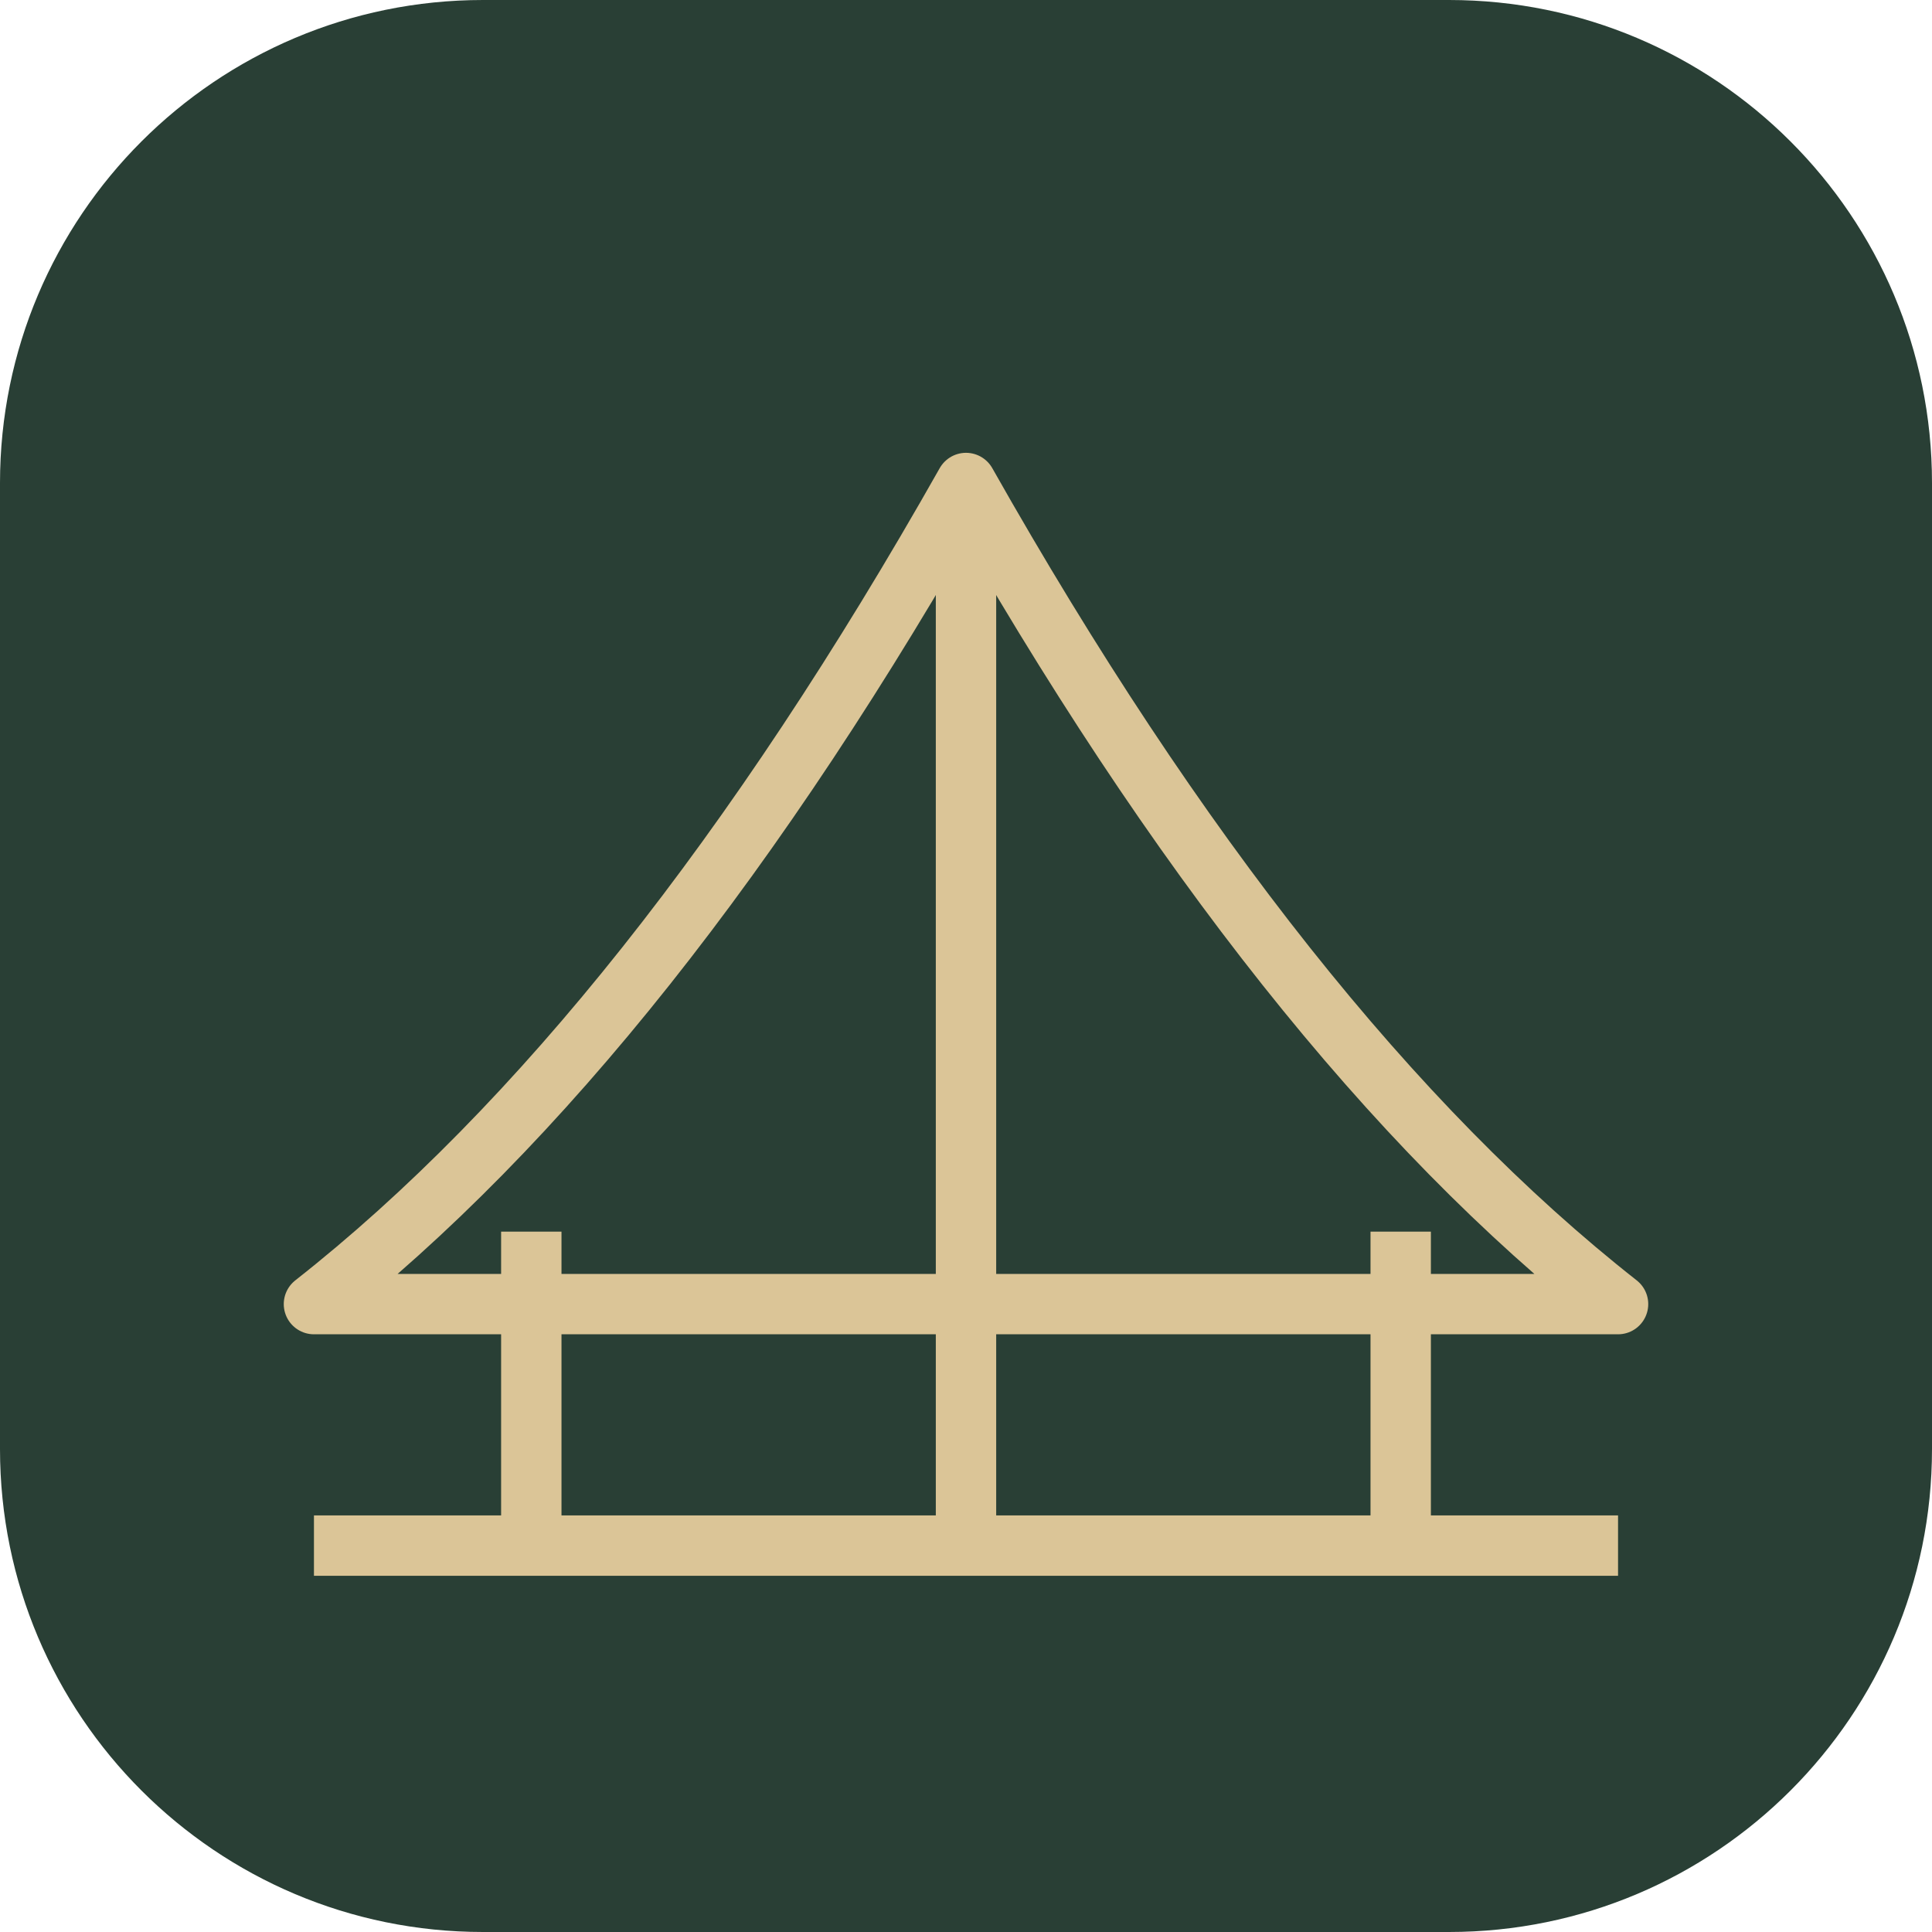
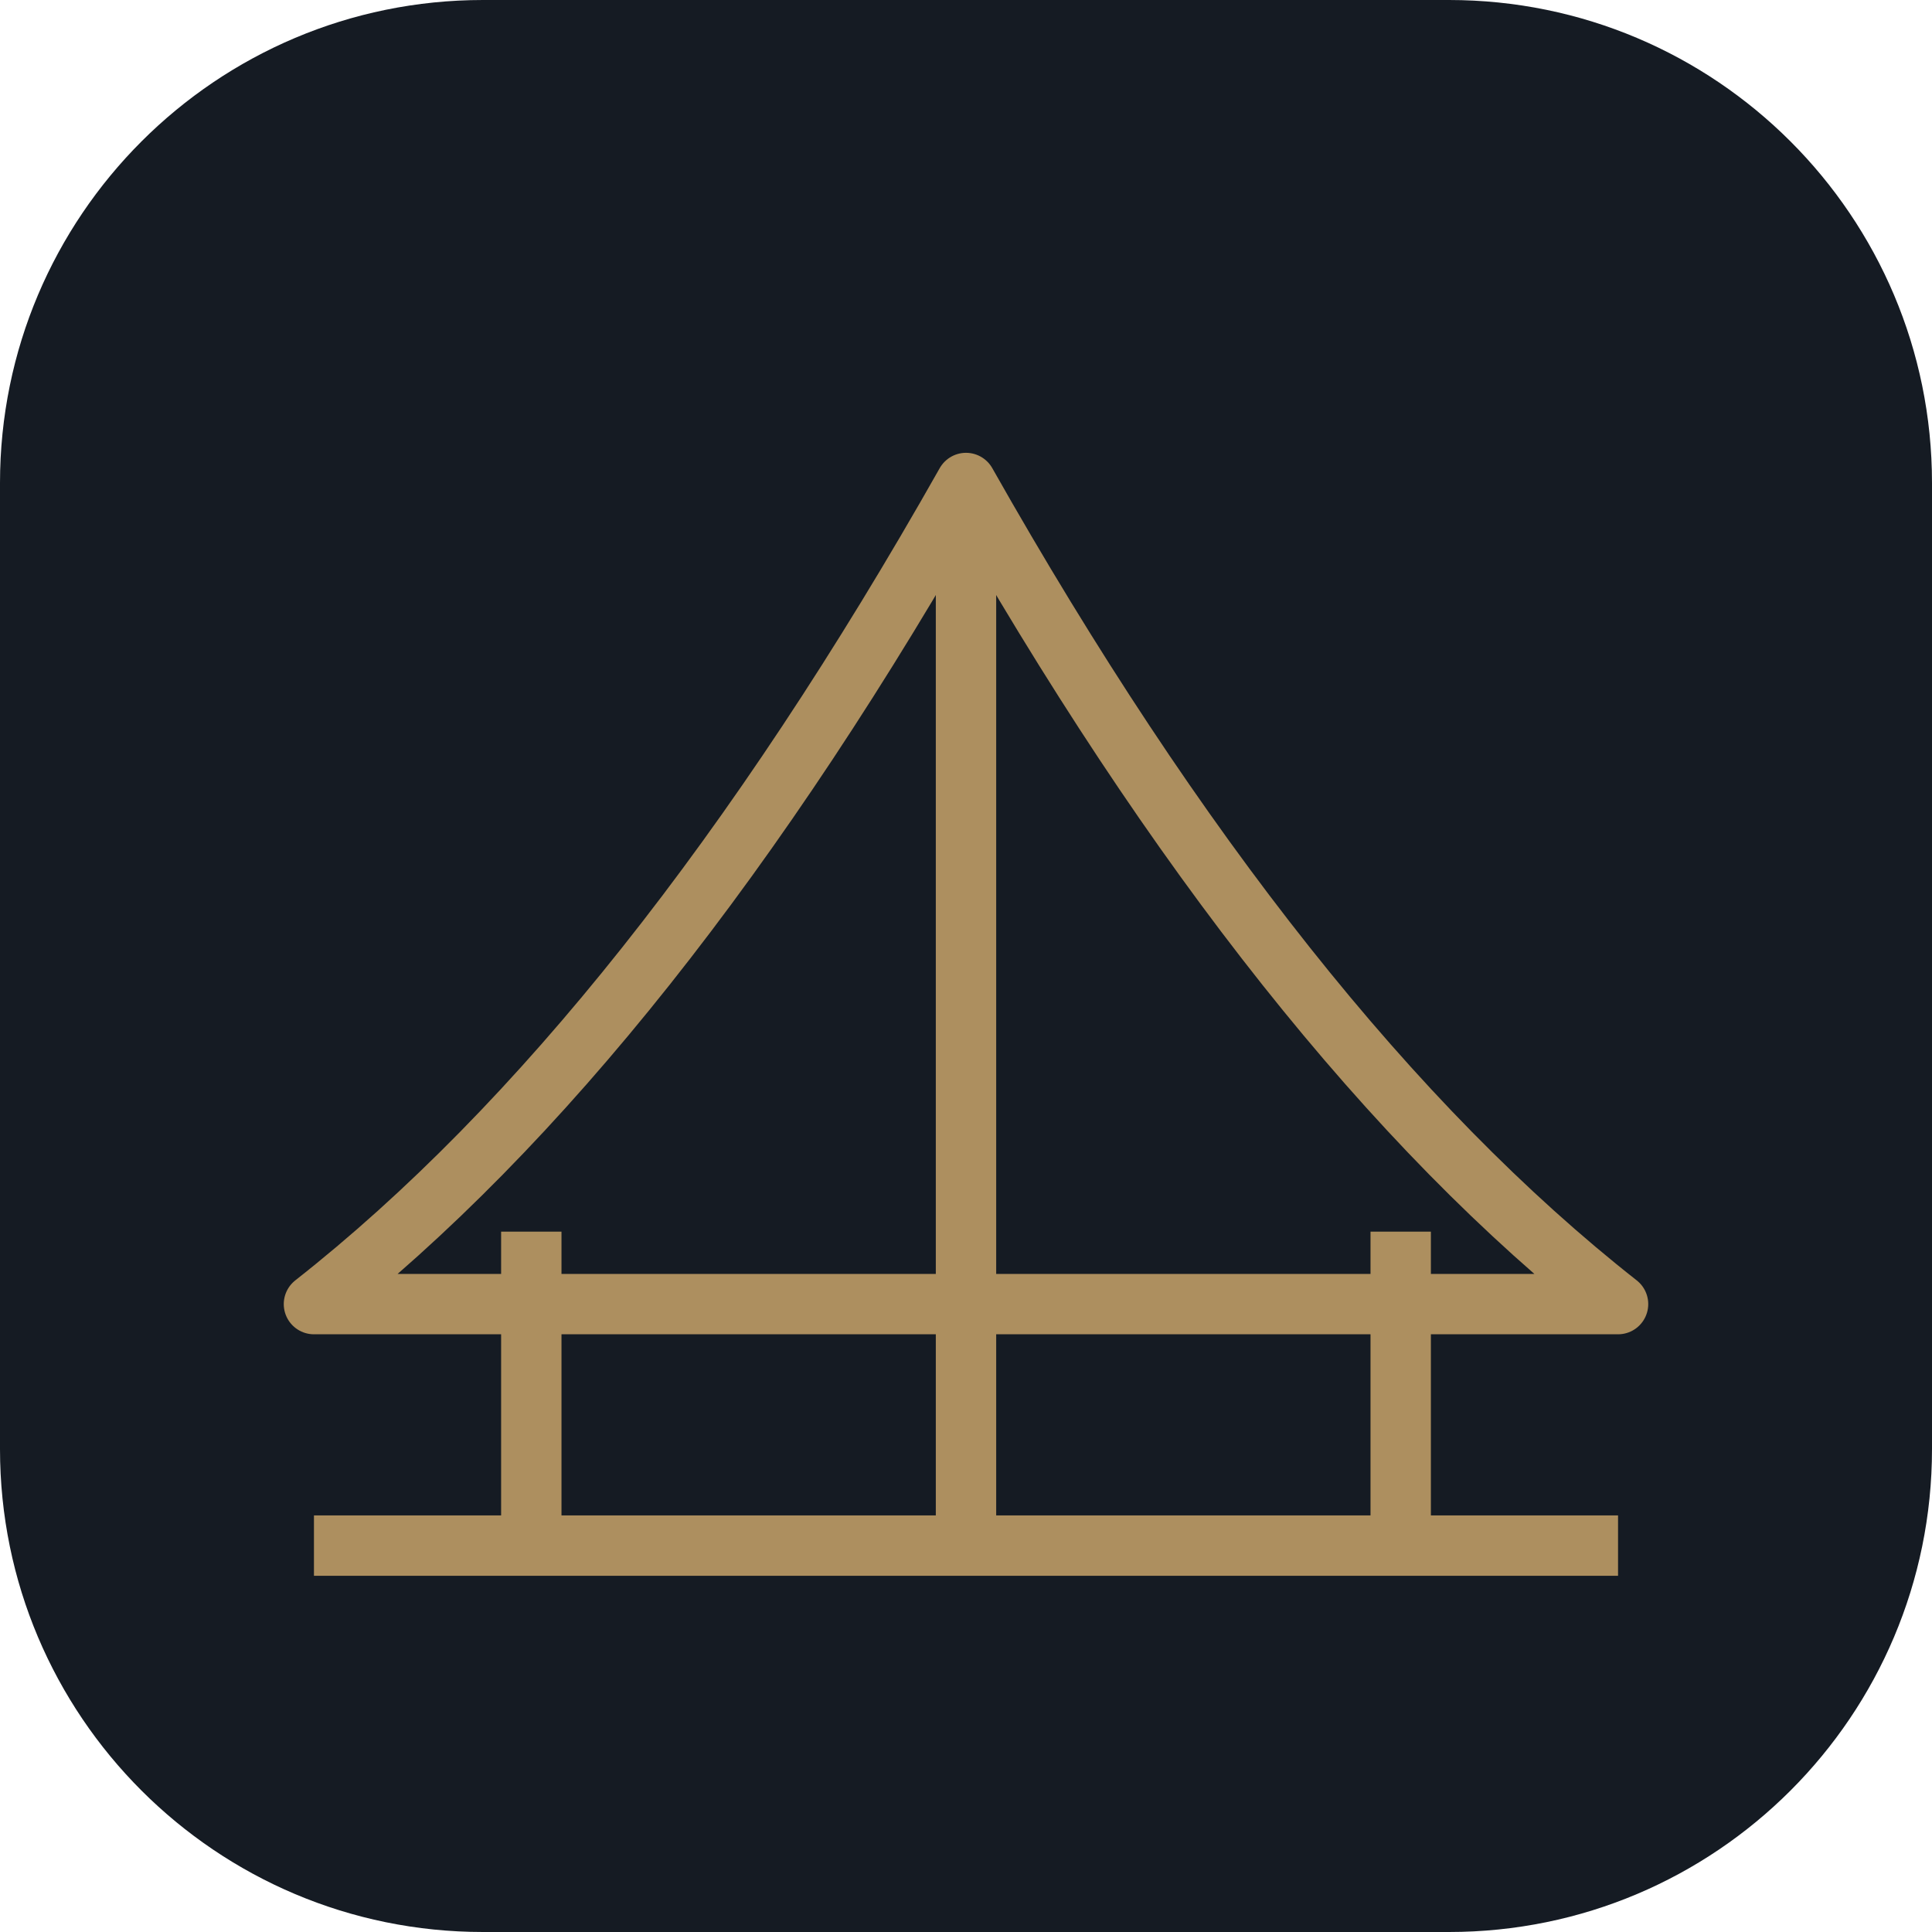
<svg xmlns="http://www.w3.org/2000/svg" viewBox="0 0 80 80">
-   <rect width="80" height="80" rx="20" fill="#293f35" />
-   <g fill="none" stroke="#dbc597" stroke-width="2.5" stroke-linejoin="round">
+   <rect width="80" height="80" rx="20" fill="#151B23" />
+   <g fill="none" stroke="#AD8F5F" stroke-width="2.5" stroke-linejoin="round">
    <path d="M13 54Q27 43 40 20Q53 43 67 54Z" />
    <path d="M22 51v13h36V51M40 21v42M13 64h54" />
  </g>
</svg>
